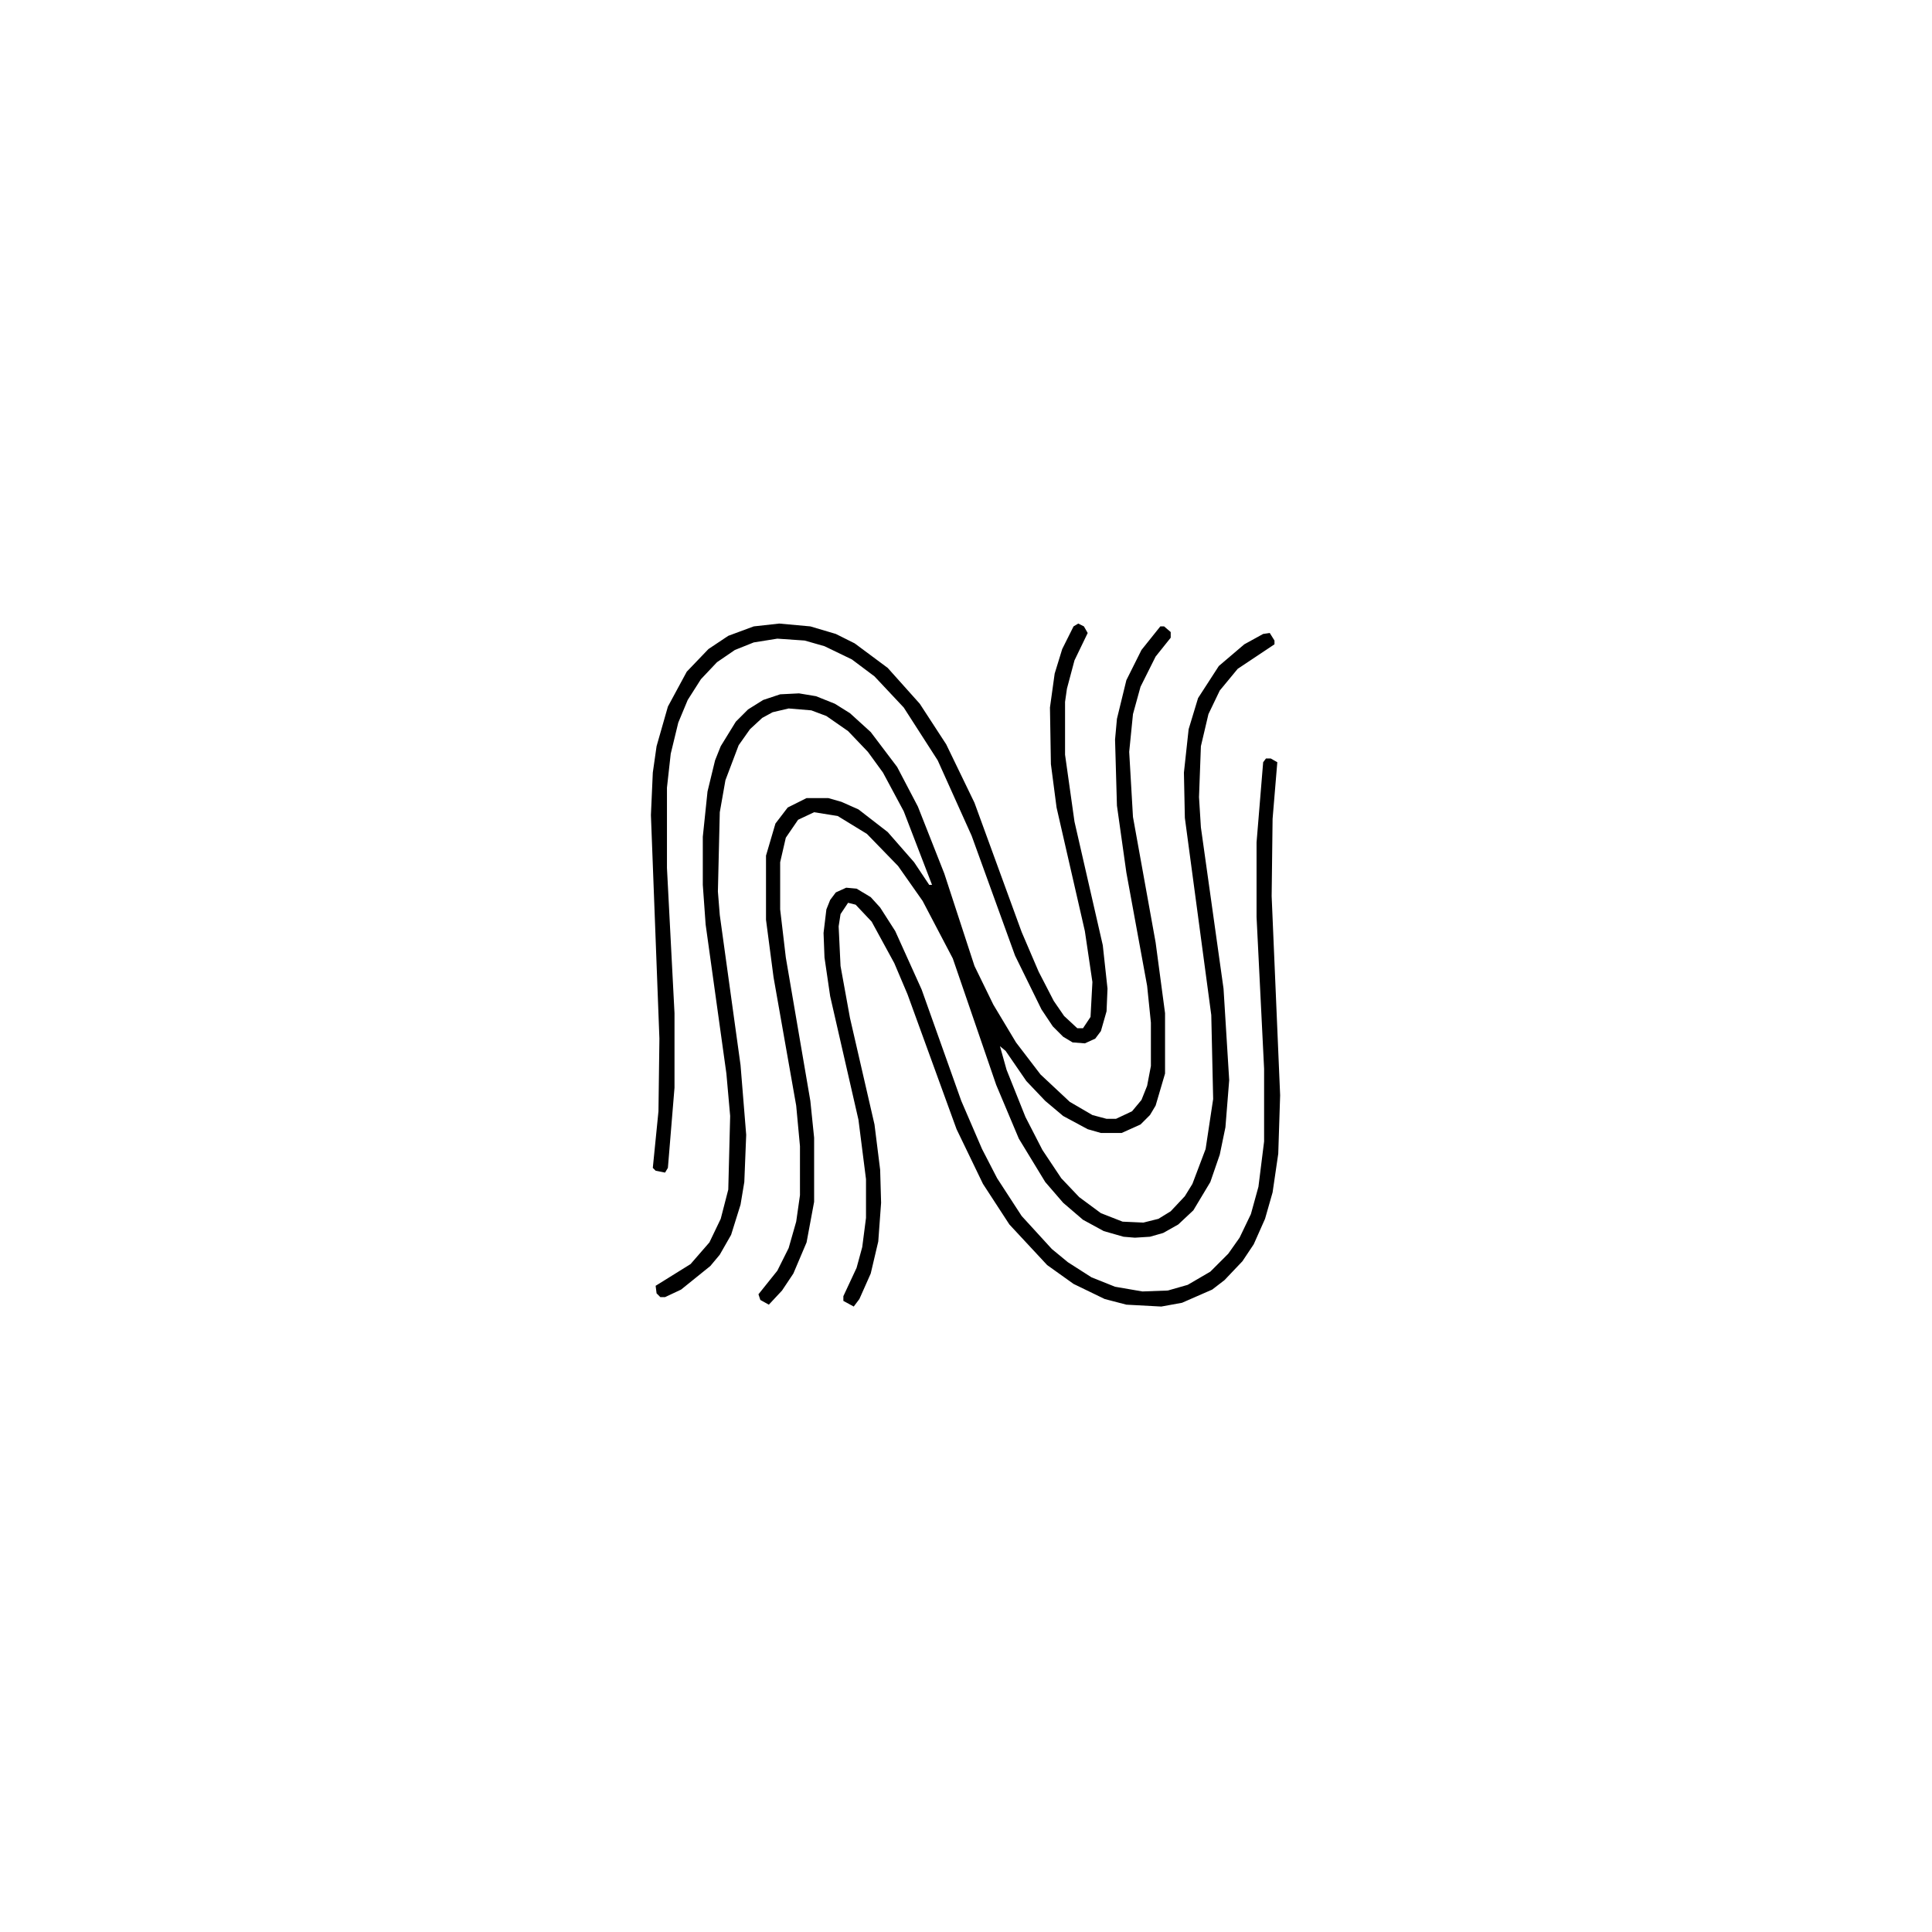
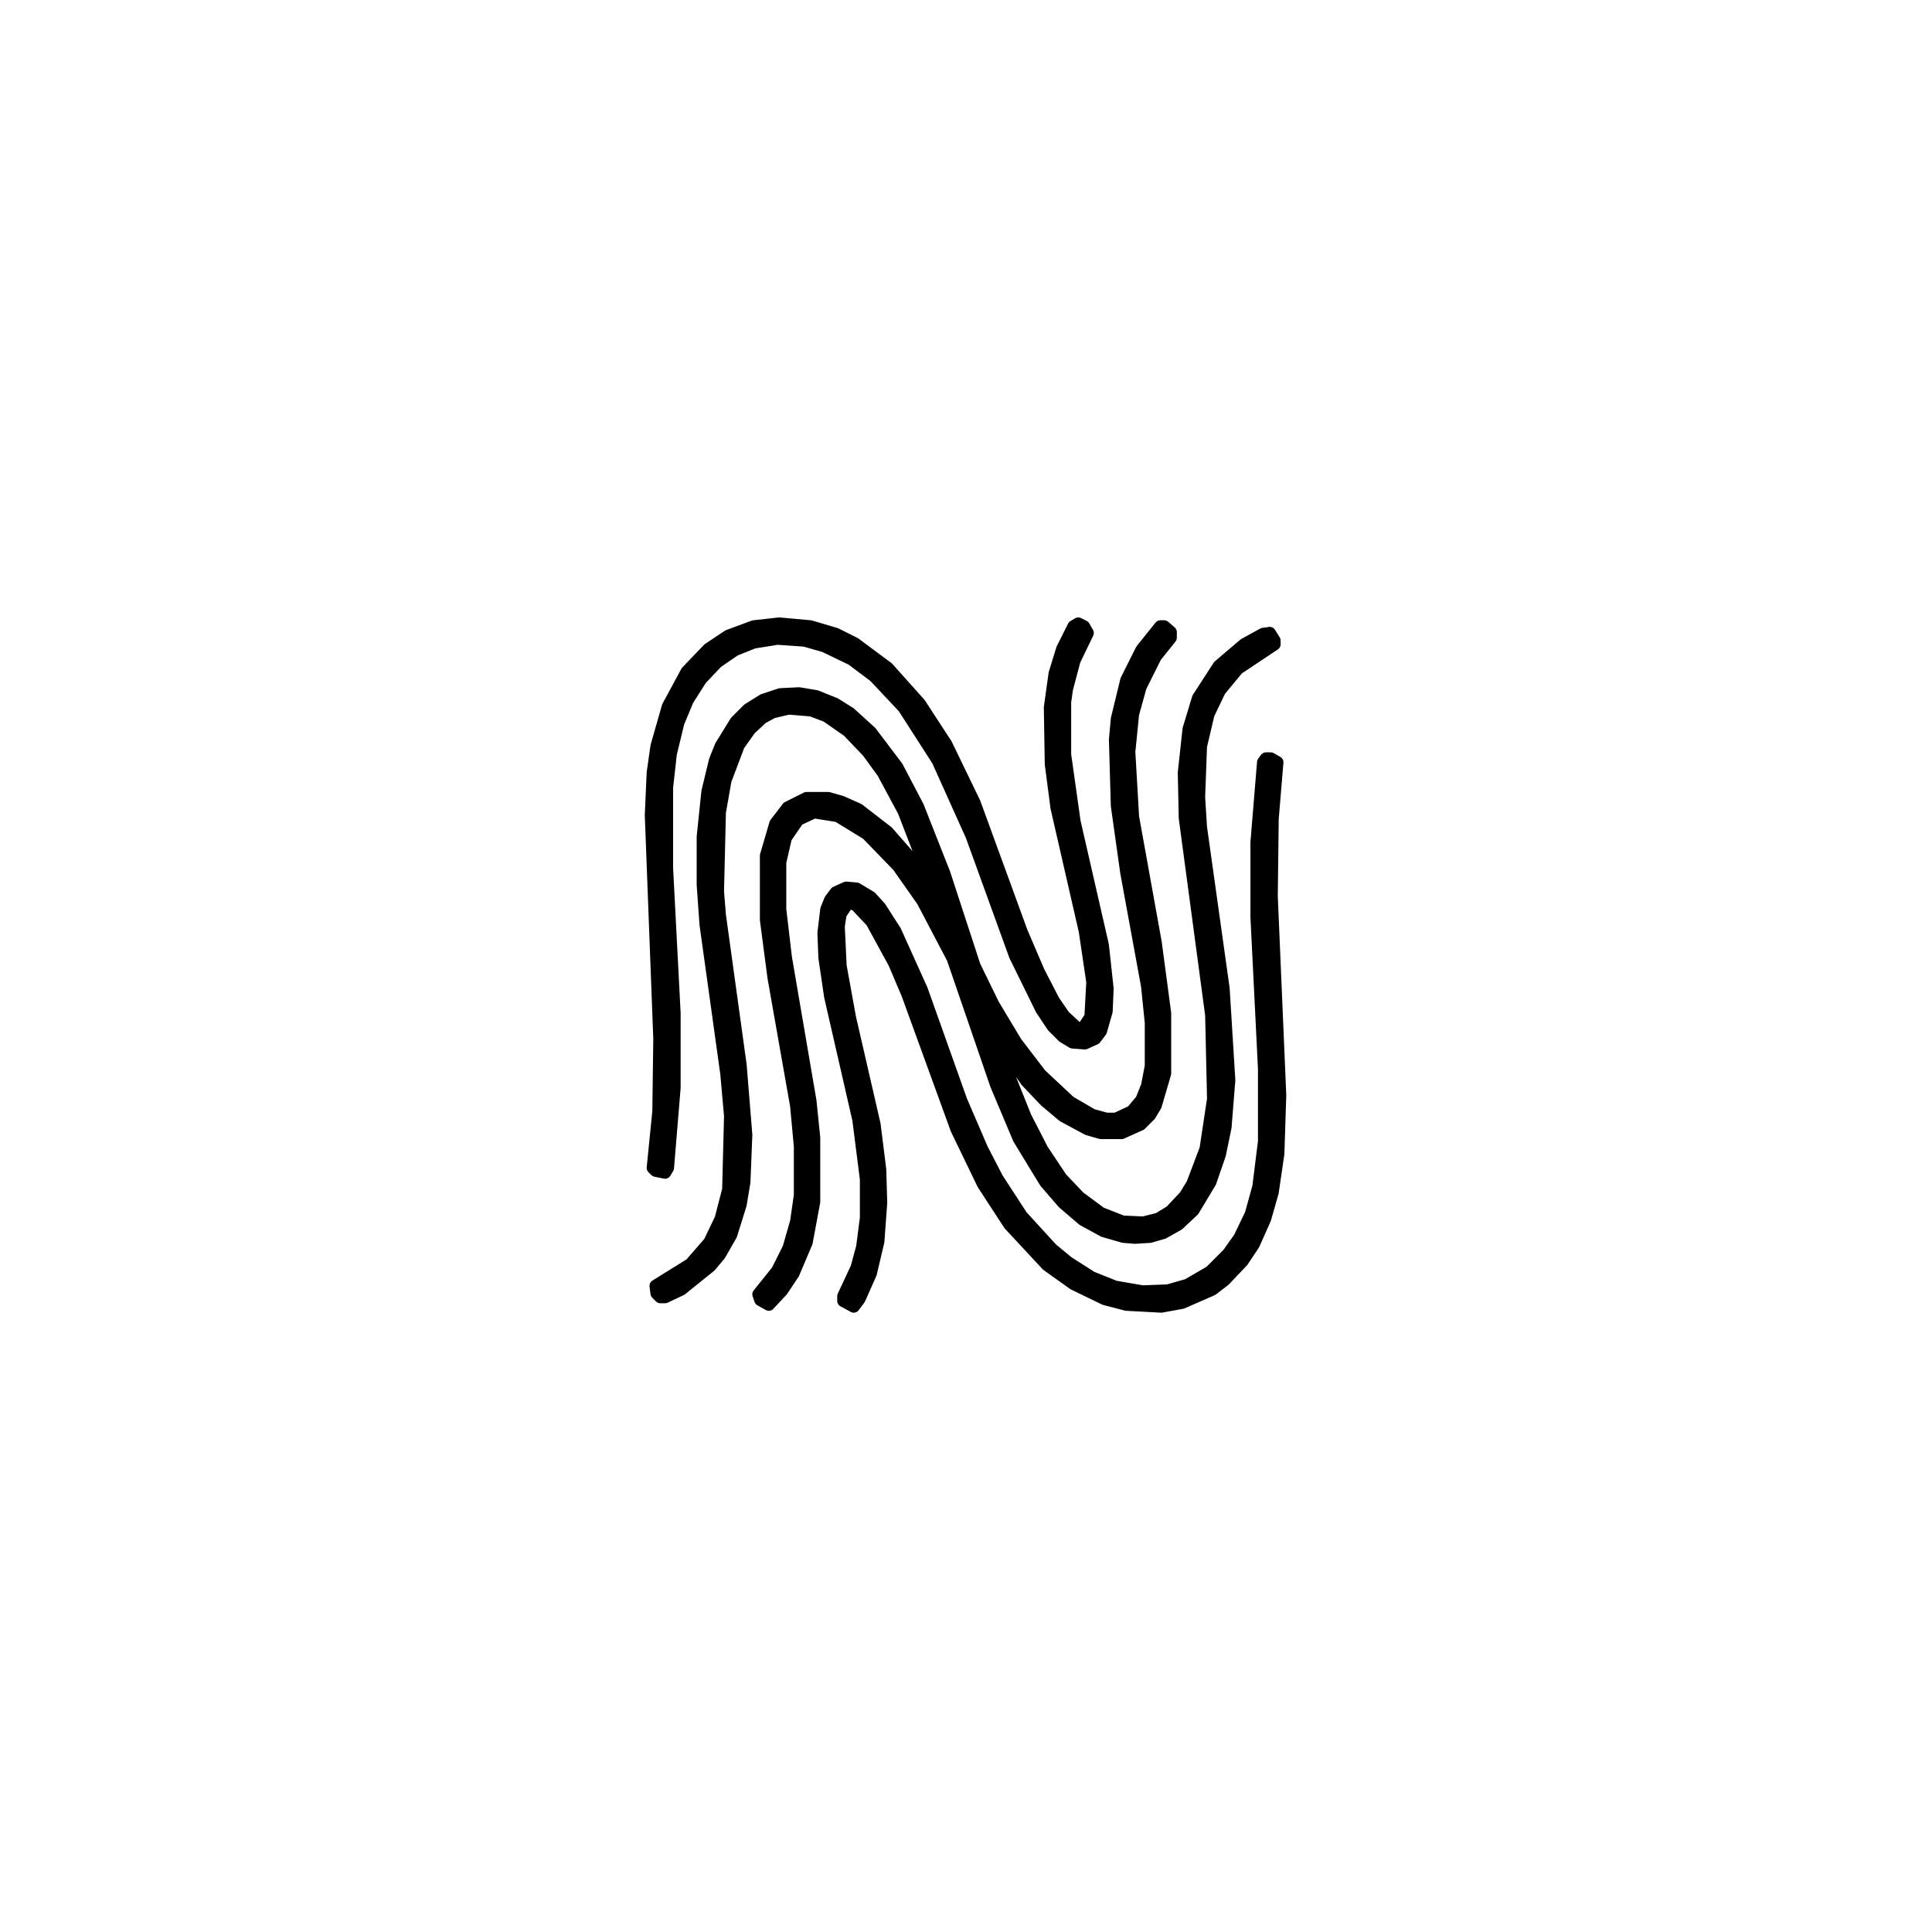
<svg xmlns="http://www.w3.org/2000/svg" width="2048" height="2048" viewBox="0 0 2048 2048">
-   <path d="M 1354 808 L 1347 804 L 1342 804 L 1339 808 L 1332 893 L 1332 972 L 1340 1133 L 1340 1210 L 1334 1258 L 1326 1287 L 1314 1312 L 1302 1329 L 1283 1348 L 1259 1362 L 1238 1368 L 1211 1369 L 1182 1364 L 1157 1354 L 1132 1338 L 1115 1324 L 1083 1289 L 1057 1249 L 1041 1218 L 1019 1167 L 977 1049 L 949 987 L 933 962 L 923 951 L 908 942 L 897 941 L 886 946 L 880 954 L 876 964 L 873 989 L 874 1015 L 880 1056 L 910 1187 L 918 1250 L 918 1291 L 914 1322 L 908 1344 L 894 1374 L 894 1379 L 905 1385 L 911 1377 L 923 1350 L 931 1316 L 934 1275 L 933 1240 L 927 1192 L 901 1079 L 891 1024 L 889 982 L 891 969 L 899 957 L 907 959 L 924 977 L 948 1021 L 962 1054 L 1014 1197 L 1042 1255 L 1070 1298 L 1110 1341 L 1138 1361 L 1171 1377 L 1194 1383 L 1231 1385 L 1253 1381 L 1285 1367 L 1298 1357 L 1317 1337 L 1329 1319 L 1341 1292 L 1349 1264 L 1355 1223 L 1357 1161 L 1348 950 L 1349 868 Z M 1346 671 L 1339 672 L 1319 683 L 1292 706 L 1270 740 L 1260 773 L 1255 819 L 1256 867 L 1284 1076 L 1286 1165 L 1278 1218 L 1264 1255 L 1256 1268 L 1241 1284 L 1228 1292 L 1212 1296 L 1190 1295 L 1167 1286 L 1144 1269 L 1125 1249 L 1105 1219 L 1087 1184 L 1067 1134 L 1060 1109 L 1066 1114 L 1088 1146 L 1108 1167 L 1127 1183 L 1153 1197 L 1167 1201 L 1189 1201 L 1209 1192 L 1219 1182 L 1225 1172 L 1235 1138 L 1235 1074 L 1225 999 L 1201 866 L 1197 797 L 1201 757 L 1209 728 L 1225 696 L 1241 676 L 1241 670 L 1234 664 L 1230 664 L 1210 689 L 1194 721 L 1184 762 L 1182 784 L 1184 854 L 1194 925 L 1216 1045 L 1220 1084 L 1220 1130 L 1216 1151 L 1210 1166 L 1200 1178 L 1183 1186 L 1173 1186 L 1158 1182 L 1134 1168 L 1103 1139 L 1077 1105 L 1053 1065 L 1033 1024 L 1001 926 L 973 855 L 951 813 L 923 776 L 901 756 L 885 746 L 865 738 L 847 735 L 827 736 L 809 742 L 793 752 L 780 765 L 764 791 L 758 806 L 750 839 L 745 887 L 745 938 L 748 980 L 770 1138 L 774 1183 L 772 1261 L 764 1292 L 752 1317 L 732 1340 L 695 1363 L 696 1371 L 700 1375 L 705 1375 L 722 1367 L 753 1342 L 763 1330 L 775 1309 L 785 1277 L 789 1253 L 791 1203 L 785 1129 L 763 970 L 761 945 L 763 861 L 769 827 L 783 790 L 795 773 L 808 761 L 819 755 L 836 751 L 860 753 L 876 759 L 899 775 L 920 797 L 936 819 L 958 860 L 988 938 L 985 938 L 969 914 L 941 882 L 910 858 L 892 850 L 878 846 L 855 846 L 835 856 L 822 873 L 812 907 L 812 975 L 820 1036 L 844 1172 L 848 1215 L 848 1267 L 844 1295 L 836 1323 L 824 1347 L 804 1372 L 806 1378 L 815 1383 L 829 1368 L 841 1350 L 855 1317 L 863 1274 L 863 1206 L 859 1167 L 833 1015 L 827 964 L 827 914 L 833 888 L 846 869 L 863 861 L 888 865 L 919 884 L 952 918 L 978 955 L 1010 1016 L 1056 1150 L 1080 1207 L 1108 1253 L 1127 1275 L 1148 1293 L 1170 1305 L 1191 1311 L 1203 1312 L 1219 1311 L 1233 1307 L 1249 1298 L 1265 1283 L 1283 1253 L 1293 1224 L 1299 1195 L 1303 1145 L 1297 1048 L 1273 877 L 1271 845 L 1273 791 L 1281 757 L 1293 732 L 1312 709 L 1351 683 L 1351 679 Z M 1149 664 L 1143 661 L 1138 664 L 1126 688 L 1118 714 L 1113 750 L 1114 810 L 1120 856 L 1150 987 L 1158 1041 L 1156 1078 L 1148 1090 L 1142 1090 L 1128 1077 L 1117 1061 L 1101 1030 L 1083 988 L 1033 851 L 1003 789 L 975 746 L 941 708 L 906 682 L 886 672 L 859 664 L 826 661 L 799 664 L 772 674 L 751 688 L 728 712 L 708 749 L 696 791 L 692 819 L 690 864 L 699 1101 L 698 1178 L 692 1238 L 695 1241 L 705 1243 L 708 1238 L 715 1153 L 715 1074 L 707 920 L 707 835 L 711 799 L 719 766 L 729 742 L 743 720 L 760 702 L 779 689 L 799 681 L 824 677 L 853 679 L 874 685 L 903 699 L 927 717 L 958 750 L 994 806 L 1030 886 L 1076 1013 L 1104 1070 L 1116 1088 L 1127 1099 L 1137 1105 L 1150 1106 L 1161 1101 L 1167 1093 L 1173 1072 L 1174 1048 L 1169 1002 L 1139 871 L 1129 800 L 1129 744 L 1131 730 L 1139 700 L 1153 671 Z" fill="#000000" fill-rule="evenodd" />
+   <path d="M 1354 808 L 1347 804 L 1342 804 L 1339 808 L 1332 893 L 1332 972 L 1340 1133 L 1340 1210 L 1334 1258 L 1326 1287 L 1314 1312 L 1302 1329 L 1283 1348 L 1259 1362 L 1238 1368 L 1211 1369 L 1182 1364 L 1157 1354 L 1132 1338 L 1115 1324 L 1083 1289 L 1057 1249 L 1041 1218 L 1019 1167 L 977 1049 L 949 987 L 933 962 L 923 951 L 908 942 L 897 941 L 886 946 L 880 954 L 876 964 L 873 989 L 874 1015 L 880 1056 L 910 1187 L 918 1250 L 918 1291 L 914 1322 L 908 1344 L 894 1374 L 894 1379 L 905 1385 L 911 1377 L 923 1350 L 931 1316 L 934 1275 L 933 1240 L 927 1192 L 901 1079 L 891 1024 L 889 982 L 891 969 L 899 957 L 907 959 L 924 977 L 948 1021 L 962 1054 L 1014 1197 L 1042 1255 L 1070 1298 L 1110 1341 L 1138 1361 L 1171 1377 L 1194 1383 L 1231 1385 L 1253 1381 L 1285 1367 L 1298 1357 L 1317 1337 L 1329 1319 L 1341 1292 L 1349 1264 L 1355 1223 L 1357 1161 L 1348 950 L 1349 868 Z M 1346 671 L 1339 672 L 1319 683 L 1292 706 L 1270 740 L 1260 773 L 1255 819 L 1256 867 L 1284 1076 L 1286 1165 L 1278 1218 L 1264 1255 L 1256 1268 L 1241 1284 L 1228 1292 L 1212 1296 L 1190 1295 L 1167 1286 L 1144 1269 L 1125 1249 L 1105 1219 L 1087 1184 L 1067 1134 L 1060 1109 L 1066 1114 L 1088 1146 L 1108 1167 L 1127 1183 L 1153 1197 L 1167 1201 L 1189 1201 L 1209 1192 L 1219 1182 L 1225 1172 L 1235 1138 L 1235 1074 L 1225 999 L 1201 866 L 1197 797 L 1201 757 L 1209 728 L 1225 696 L 1241 676 L 1241 670 L 1234 664 L 1230 664 L 1210 689 L 1194 721 L 1184 762 L 1182 784 L 1184 854 L 1194 925 L 1216 1045 L 1220 1084 L 1220 1130 L 1216 1151 L 1210 1166 L 1200 1178 L 1183 1186 L 1173 1186 L 1158 1182 L 1134 1168 L 1103 1139 L 1077 1105 L 1053 1065 L 1033 1024 L 1001 926 L 973 855 L 951 813 L 923 776 L 901 756 L 885 746 L 865 738 L 847 735 L 827 736 L 809 742 L 793 752 L 780 765 L 764 791 L 758 806 L 750 839 L 745 887 L 745 938 L 748 980 L 770 1138 L 774 1183 L 772 1261 L 764 1292 L 752 1317 L 732 1340 L 695 1363 L 696 1371 L 700 1375 L 705 1375 L 722 1367 L 753 1342 L 763 1330 L 775 1309 L 785 1277 L 789 1253 L 791 1203 L 785 1129 L 763 970 L 761 945 L 763 861 L 769 827 L 783 790 L 795 773 L 808 761 L 819 755 L 836 751 L 860 753 L 876 759 L 899 775 L 920 797 L 936 819 L 958 860 L 988 938 L 985 938 L 969 914 L 941 882 L 910 858 L 892 850 L 878 846 L 855 846 L 835 856 L 822 873 L 812 907 L 812 975 L 820 1036 L 844 1172 L 848 1215 L 848 1267 L 844 1295 L 836 1323 L 824 1347 L 804 1372 L 806 1378 L 815 1383 L 829 1368 L 841 1350 L 855 1317 L 863 1274 L 863 1206 L 859 1167 L 833 1015 L 827 964 L 827 914 L 833 888 L 846 869 L 863 861 L 888 865 L 919 884 L 952 918 L 978 955 L 1010 1016 L 1056 1150 L 1080 1207 L 1108 1253 L 1127 1275 L 1148 1293 L 1170 1305 L 1191 1311 L 1203 1312 L 1219 1311 L 1233 1307 L 1249 1298 L 1265 1283 L 1283 1253 L 1293 1224 L 1299 1195 L 1303 1145 L 1297 1048 L 1273 877 L 1271 845 L 1273 791 L 1281 757 L 1293 732 L 1312 709 L 1351 683 L 1351 679 Z M 1149 664 L 1143 661 L 1138 664 L 1126 688 L 1118 714 L 1113 750 L 1114 810 L 1120 856 L 1150 987 L 1158 1041 L 1156 1078 L 1148 1090 L 1142 1090 L 1128 1077 L 1117 1061 L 1101 1030 L 1083 988 L 1033 851 L 1003 789 L 975 746 L 941 708 L 906 682 L 886 672 L 859 664 L 826 661 L 799 664 L 772 674 L 751 688 L 728 712 L 708 749 L 696 791 L 692 819 L 690 864 L 699 1101 L 698 1178 L 692 1238 L 695 1241 L 705 1243 L 708 1238 L 715 1153 L 715 1074 L 707 920 L 707 835 L 711 799 L 719 766 L 729 742 L 743 720 L 760 702 L 779 689 L 799 681 L 824 677 L 853 679 L 874 685 L 903 699 L 927 717 L 958 750 L 994 806 L 1030 886 L 1076 1013 L 1104 1070 L 1116 1088 L 1127 1099 L 1137 1105 L 1150 1106 L 1161 1101 L 1167 1093 L 1173 1072 L 1174 1048 L 1169 1002 L 1139 871 L 1129 800 L 1129 744 L 1131 730 L 1139 700 L 1153 671 Z" fill="#000000" stroke="#000000" stroke-width="13" stroke-linecap="round" stroke-linejoin="round" fill-rule="evenodd" />
</svg>
